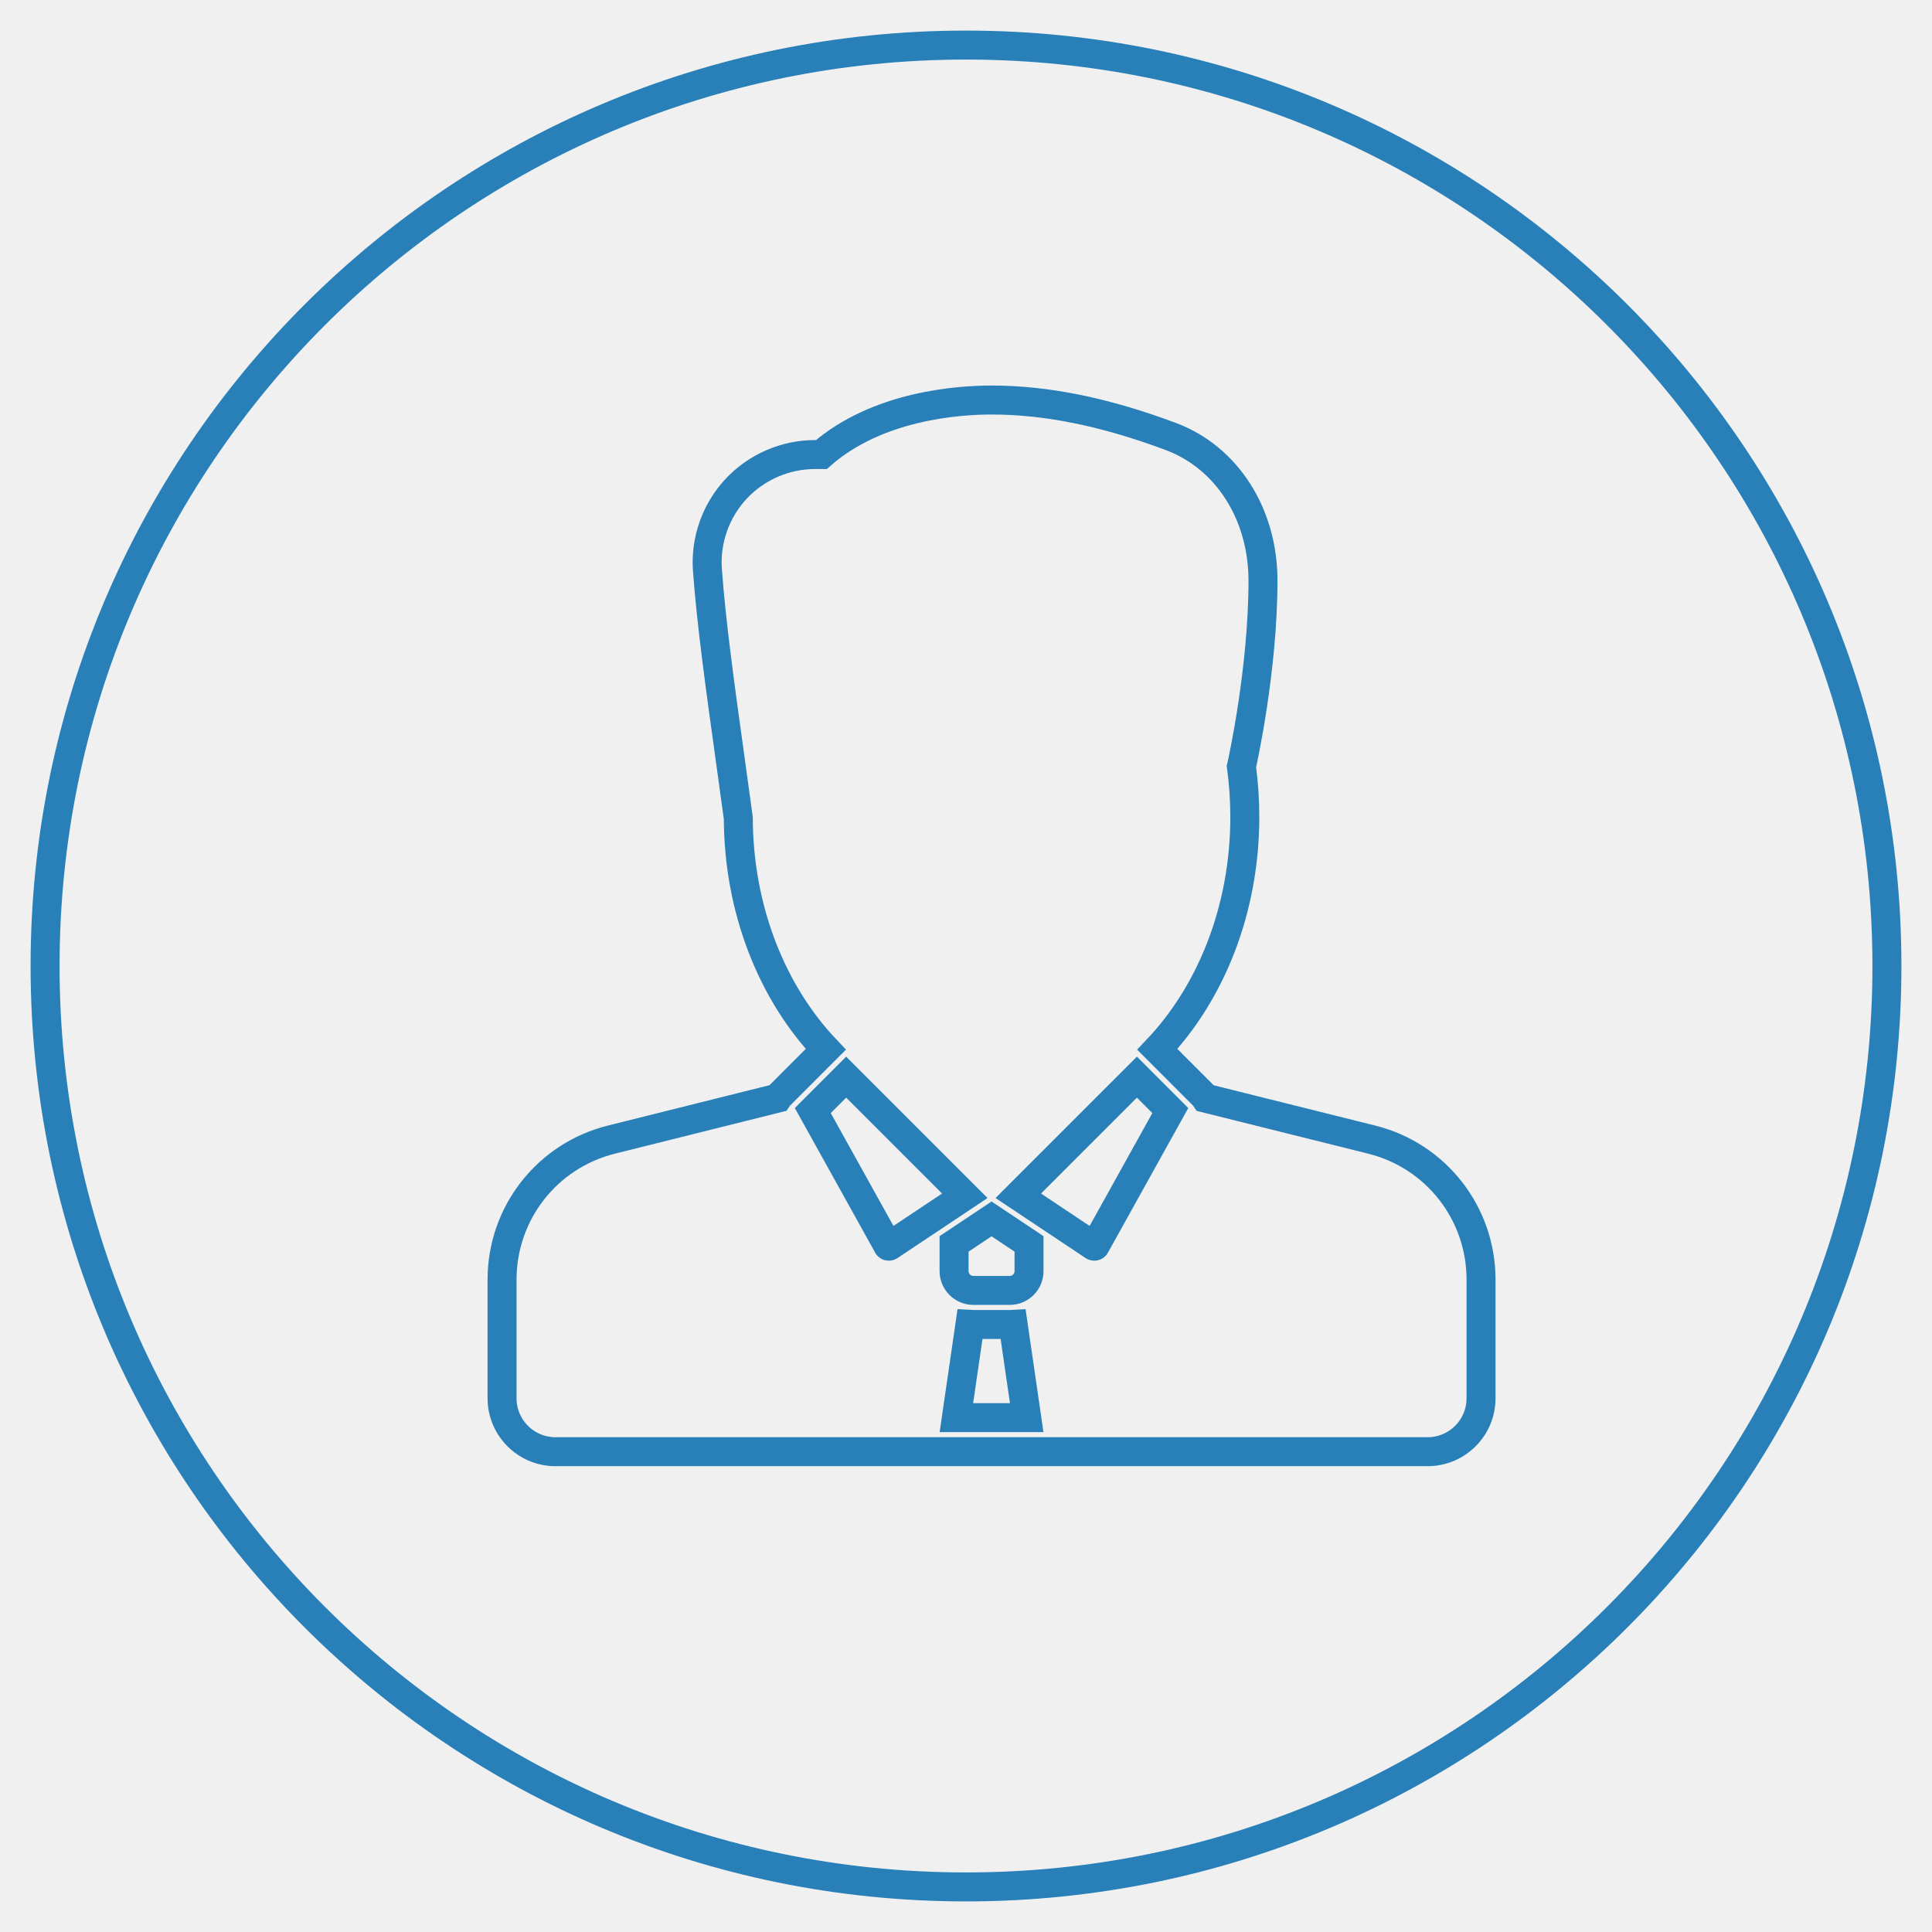
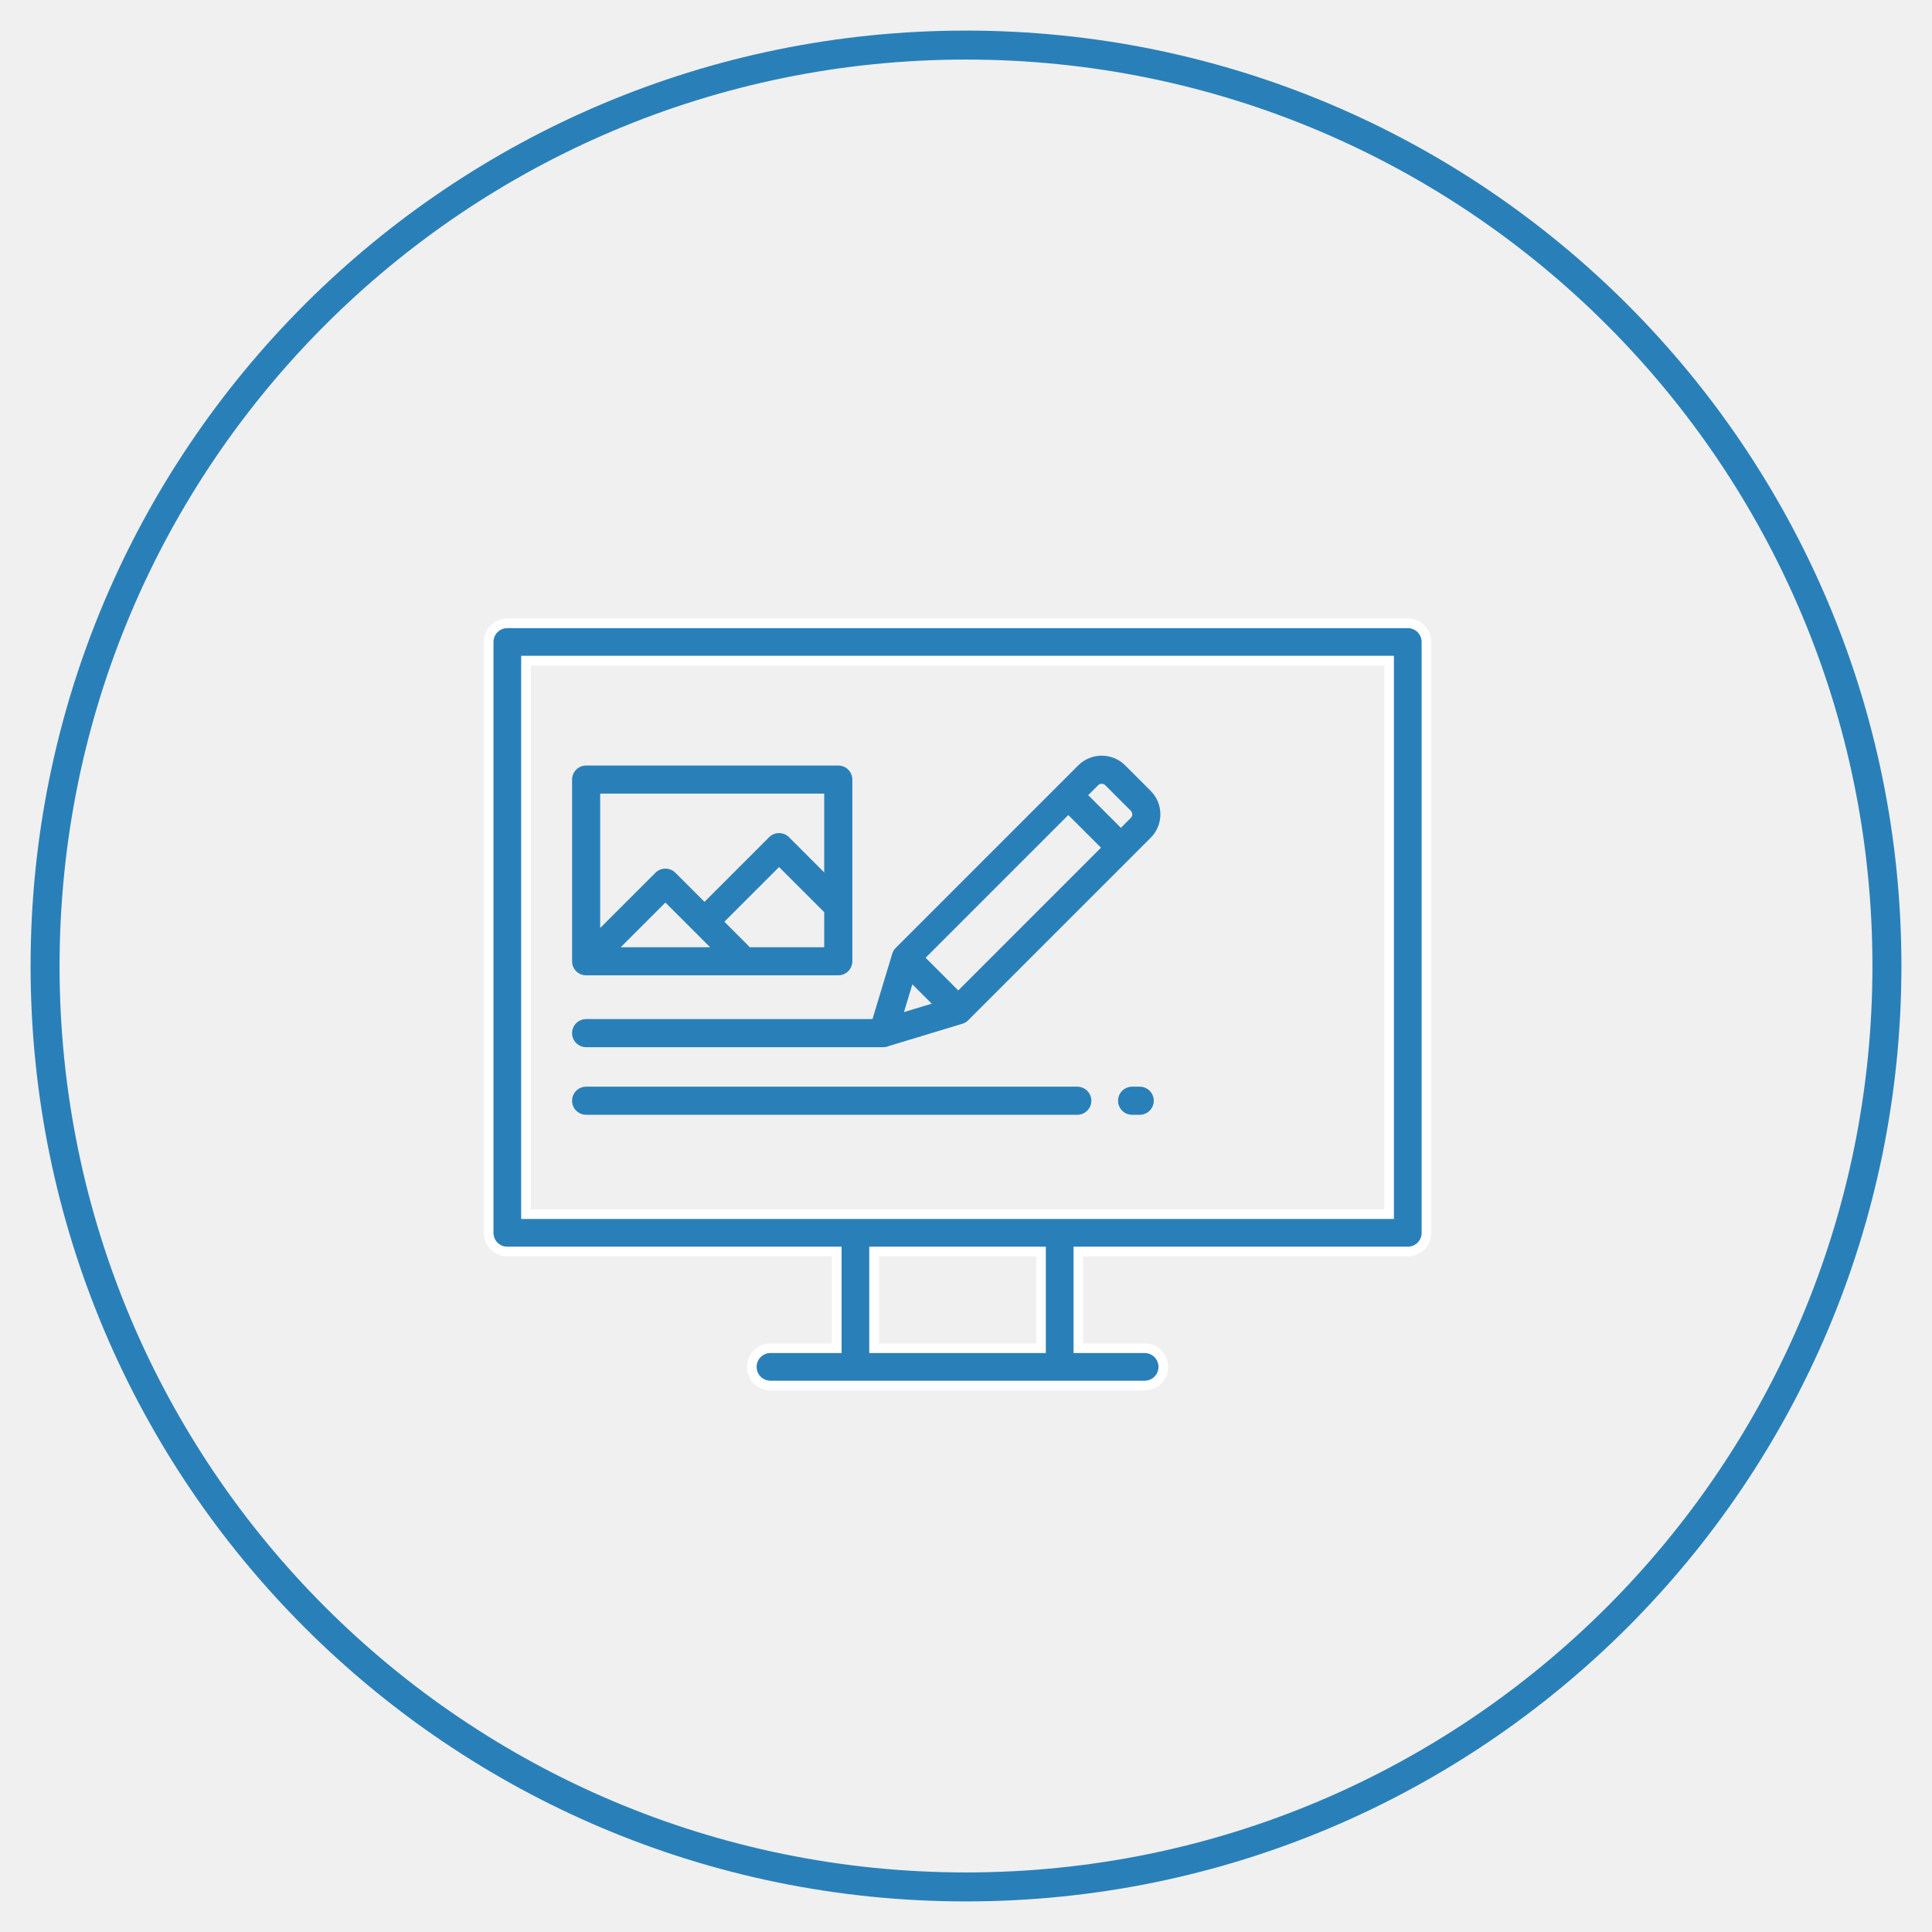
<svg xmlns="http://www.w3.org/2000/svg" version="1.1" id="Capa_1" x="0px" y="0px" width="600px" height="600px" viewBox="0 0 600 600" enable-background="new 0 0 600 600" xml:space="preserve">
  <circle fill="none" stroke="#2980B9" stroke-width="9" stroke-miterlimit="10" cx="300" cy="300" r="286" />
-   <path fill="none" stroke="#2980B9" stroke-width="9" stroke-miterlimit="10" d="M426.018,353.925l-51.615-12.876  c-0.193-0.291-0.404-0.57-0.657-0.823l-14.335-14.341c16.639-17.539,27.177-43.407,27.177-72.212c0-5.277-0.358-10.483-1.056-15.605  c0.015-0.057,0.033-0.109,0.047-0.166c0.271-1.212,6.653-29.987,6.653-57.591c0-20.678-11.222-38.238-28.587-44.739  c-20.386-7.632-38.608-11.342-55.711-11.342c-10.245,0-35.432,1.686-52.84,16.931h-1.971c-9.282,0-18.23,3.895-24.551,10.684  c-6.302,6.77-9.537,15.938-8.876,25.154c1.174,16.38,4.139,37.677,7.006,58.272c0.866,6.22,1.76,12.645,2.584,18.788  c0.094,28.649,10.609,54.366,27.172,71.826l-14.335,14.341c-0.246,0.246-0.454,0.518-0.643,0.8l-51.632,12.9  c-19.978,4.994-33.93,22.864-33.93,43.456v36.876c0,9.141,7.437,16.577,16.577,16.577h270.878c9.141,0,16.577-7.437,16.577-16.577  v-36.877C459.95,376.79,445.997,358.92,426.018,353.925L426.018,353.925z M307.934,378.54l11.639,7.76v8.455  c0,3.306-2.688,5.996-5.995,5.996h-11.286c-3.307,0-5.997-2.69-5.997-5.996V386.3L307.934,378.54z M330.507,265.313   M353.433,259.316 M347.438,247.677 M291.357,259.316 M302.291,411.332h11.286c0.356,0,0.71-0.016,1.062-0.037l4.213,28.959h-21.834  l4.212-28.959C301.581,411.316,301.934,411.332,302.291,411.332z M340.128,386.864c-0.021,0.04-0.067,0.122-0.197,0.153  c-0.149,0.037-0.257-0.034-0.292-0.058l-11.811-7.873c-0.005-0.004-0.011-0.008-0.017-0.012l-11.573-7.715l36.842-36.842  l10.37,10.374C359.95,351.207,351.732,365.998,340.128,386.864L340.128,386.864z M262.788,334.519l36.842,36.841l-11.576,7.717  c-0.004,0.003-0.009,0.006-0.014,0.01l-11.812,7.874c-0.034,0.023-0.142,0.095-0.292,0.058c-0.13-0.03-0.175-0.113-0.197-0.152  c-11.604-20.867-19.823-35.658-23.322-41.973L262.788,334.519L262.788,334.519z" />
+   <g>
+     <g>
+       <path fill="#2980B9" stroke="#FFFFFF" stroke-width="3" stroke-miterlimit="10" d="M437.199,193.569H157.554    c-3.204,0-5.802,2.597-5.802,5.802v183.498c0,3.204,2.598,5.802,5.802,5.802h102.304v30.021h-20.58    c-3.204,0-5.802,2.599-5.802,5.803s2.598,5.802,5.802,5.802h116.197l0,0c3.205,0,5.803-2.597,5.803-5.801    c0-3.205-2.598-5.802-5.803-5.802h-20.58v-30.021H437.2c3.203,0,5.801-2.598,5.801-5.802V199.371    C443,196.167,440.402,193.569,437.199,193.569z M323.291,418.692h-51.83v-30.021h51.83V418.692z M431.396,377.067H163.355V205.172    h268.04L431.396,377.067L431.396,377.067z" />
+     </g>
+   </g>
+   <g>
+     <g>
+       <path fill="#2980B9" d="M260.333,237.738H182.03c-2.412,0-4.366,1.955-4.366,4.367v56.431c0,2.411,1.955,4.366,4.366,4.366h78.304    c2.411,0,4.366-1.955,4.366-4.366v-56.431C264.7,239.693,262.745,237.738,260.333,237.738z M192.774,294.17l13.876-13.876    l13.875,13.876H192.774z M255.967,294.171h-23.145v-0.001c-0.111-0.145-0.229-0.284-0.362-0.417l-7.501-7.501l16.989-16.988    l14.021,14.021L255.967,294.171L255.967,294.171z M255.967,270.935l-10.933-10.934c-1.706-1.705-4.47-1.705-6.175,0    l-20.075,20.076l-9.047-9.045c-1.705-1.705-4.469-1.705-6.175,0l-17.167,17.167v-41.727h69.572V270.935z" />
+     </g>
+   </g>
+   <g>
+     <g>
+       <path fill="#2980B9" d="M357.342,245.603l-7.902-7.904c-4.022-4.023-10.568-4.022-14.592,0l-56.658,56.658    c-0.526,0.527-0.89,1.155-1.091,1.823l0,0v0.004c-0.003,0.01-0.007,0.021-0.01,0.032l-6.132,20.267H182.03    c-2.412,0-4.366,1.954-4.366,4.365s1.955,4.365,4.366,4.365h92.162c0.001,0,0.003,0,0.004,0c0.001,0,0.001,0,0.003,0h0.133    c0.641,0,1.248-0.141,1.796-0.389l22.733-6.881l0.001-0.001c0.681-0.205,1.31-0.577,1.822-1.091l56.657-56.658    c1.949-1.949,3.022-4.54,3.022-7.296S359.291,247.55,357.342,245.603z M280.737,314.305l2.607-8.617l6.011,6.01L280.737,314.305z     M297.597,307.59l-10.145-10.146l44.323-44.326l10.146,10.146L297.597,307.59z M351.168,254.019l-3.07,3.071l-10.146-10.146    l3.071-3.071c0.617-0.618,1.623-0.618,2.242,0l7.902,7.904c0.402,0.404,0.465,0.876,0.465,1.121    C351.633,253.144,351.572,253.615,351.168,254.019z" />
+     </g>
+   </g>
+   <g>
+     <g>
+       <path fill="#2980B9" d="M334.563,337.478H182.03c-2.412,0-4.366,1.954-4.366,4.366c0,2.411,1.955,4.366,4.366,4.366h152.533    c2.41,0,4.365-1.955,4.365-4.366C338.928,339.432,336.973,337.478,334.563,337.478z" />
+     </g>
+   </g>
+   <g>
+     <g>
+       <path fill="#2980B9" d="M353.949,337.478h-2.359c-2.412,0-4.367,1.954-4.367,4.366c0,2.411,1.955,4.366,4.367,4.366h2.359    c2.41,0,4.365-1.955,4.365-4.366C358.314,339.432,356.359,337.478,353.949,337.478z" />
+     </g>
+   </g>
</svg>
